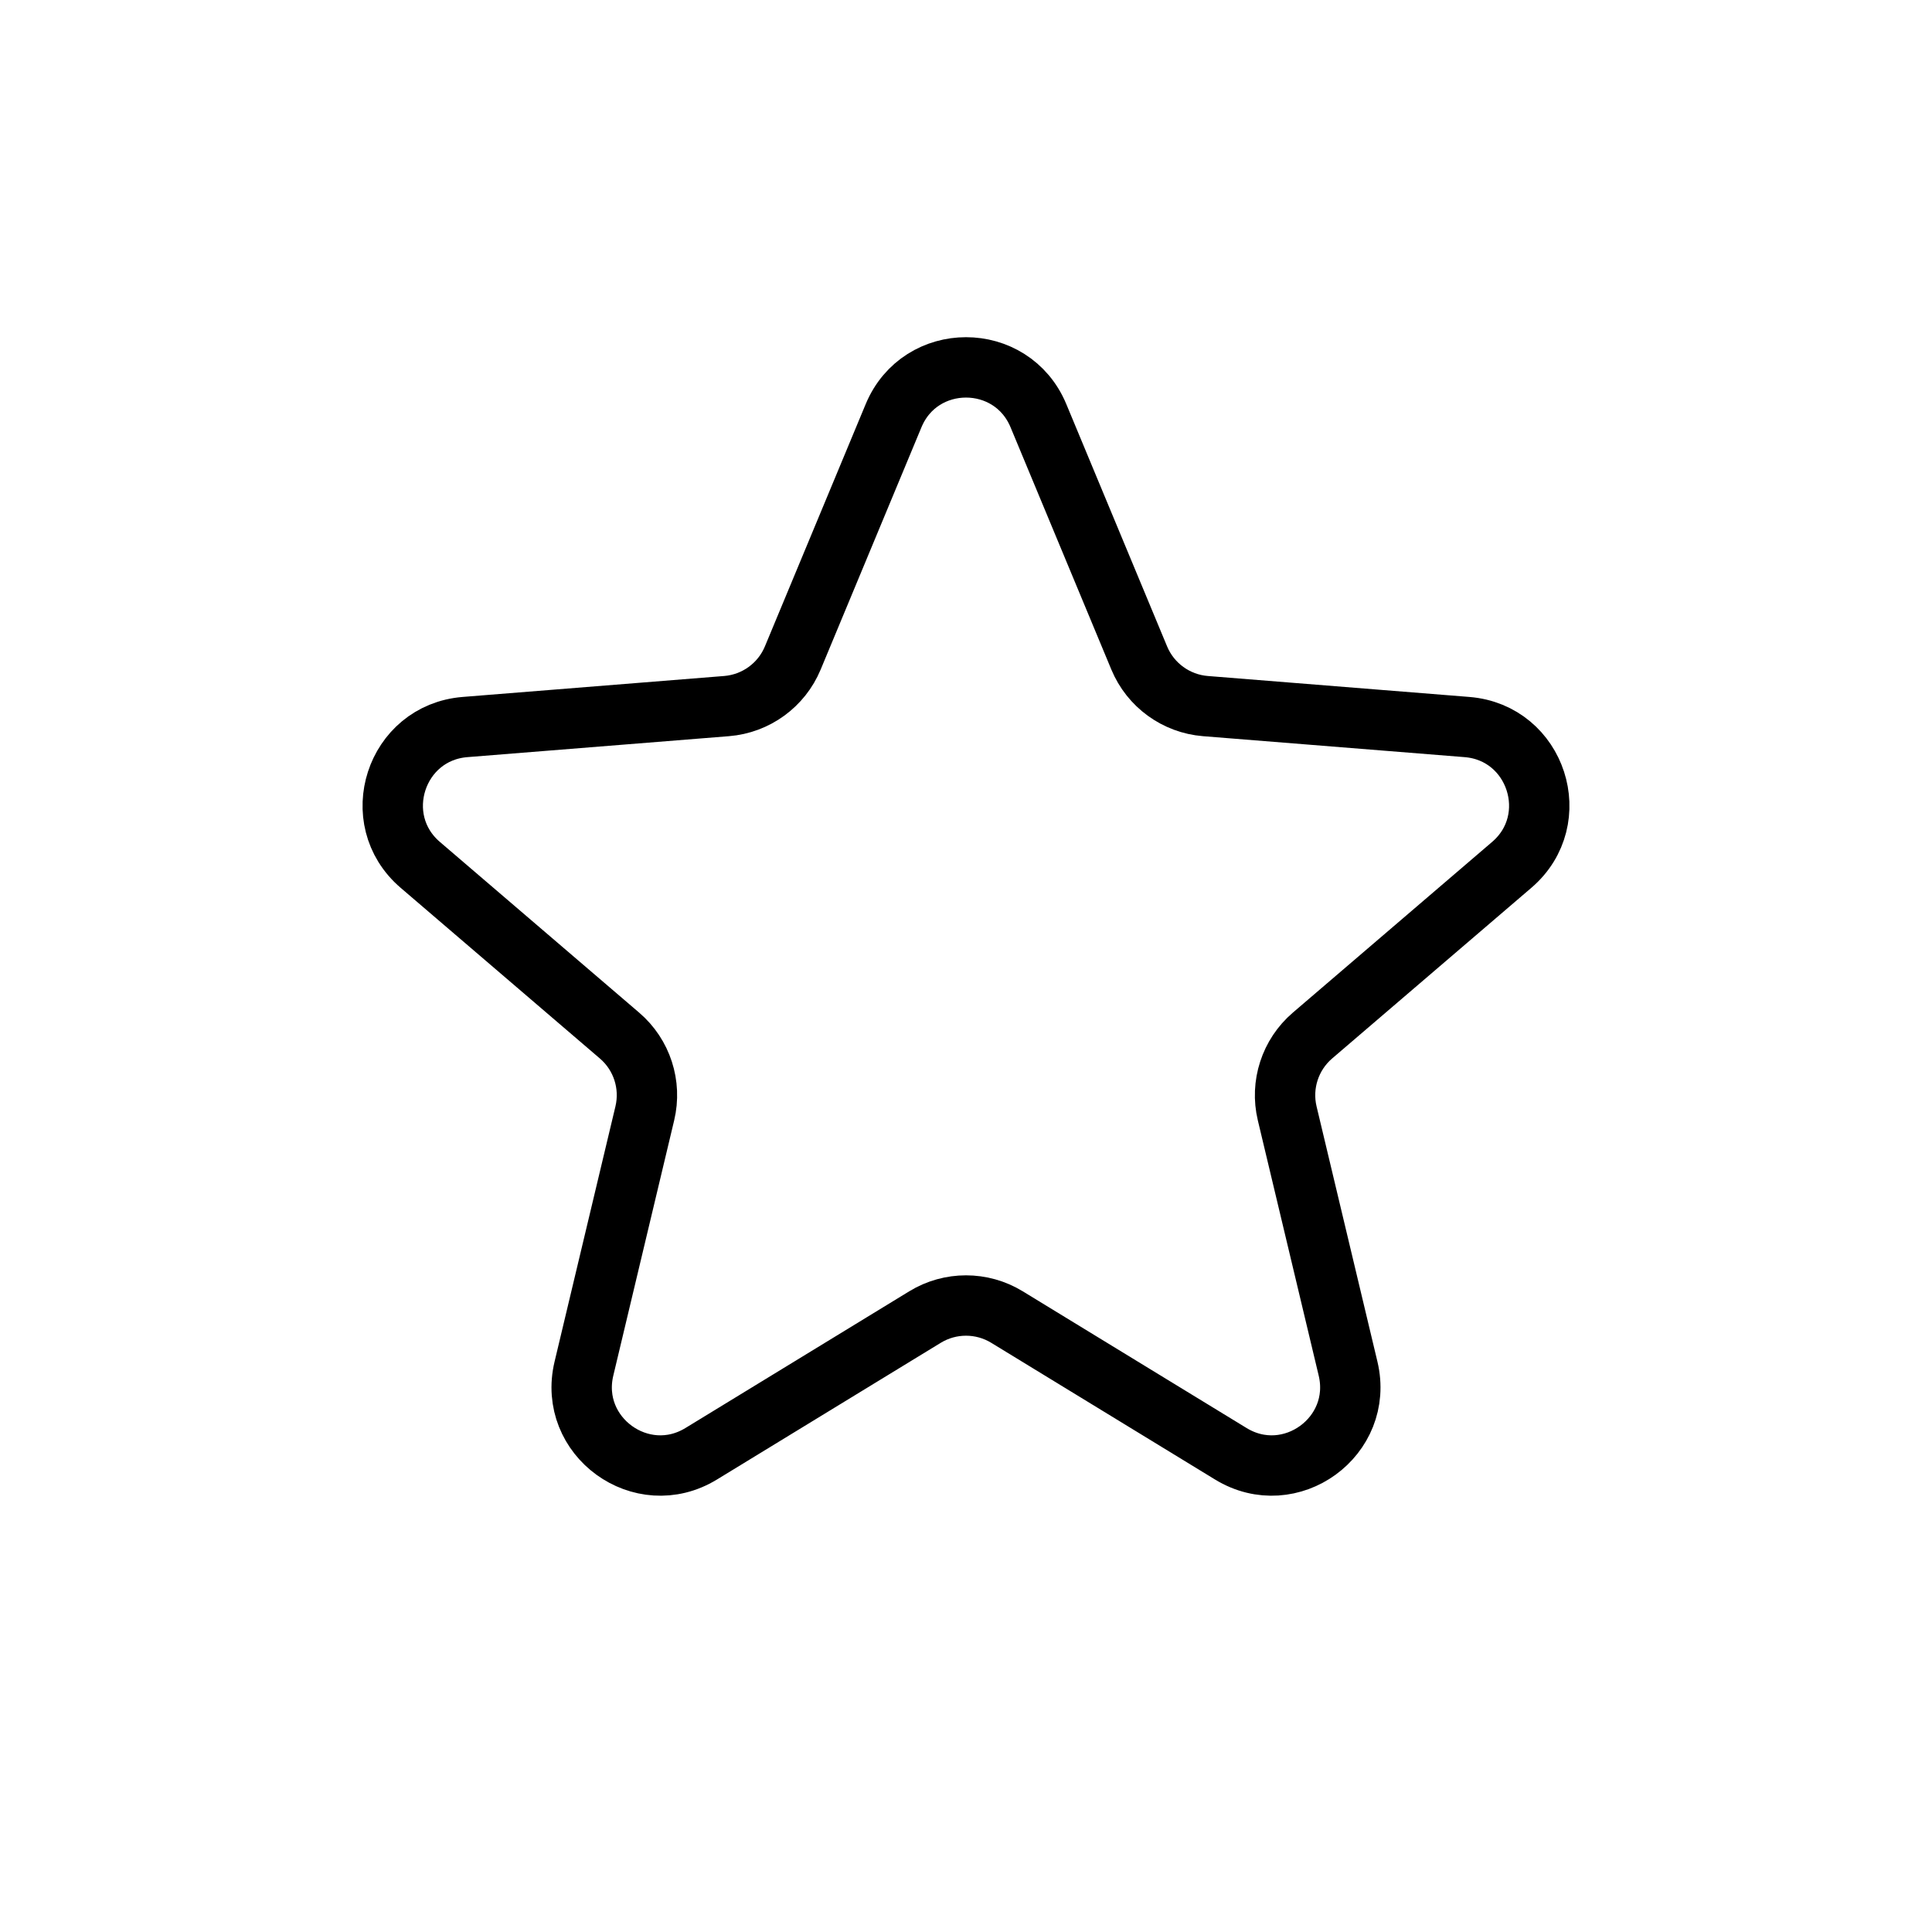
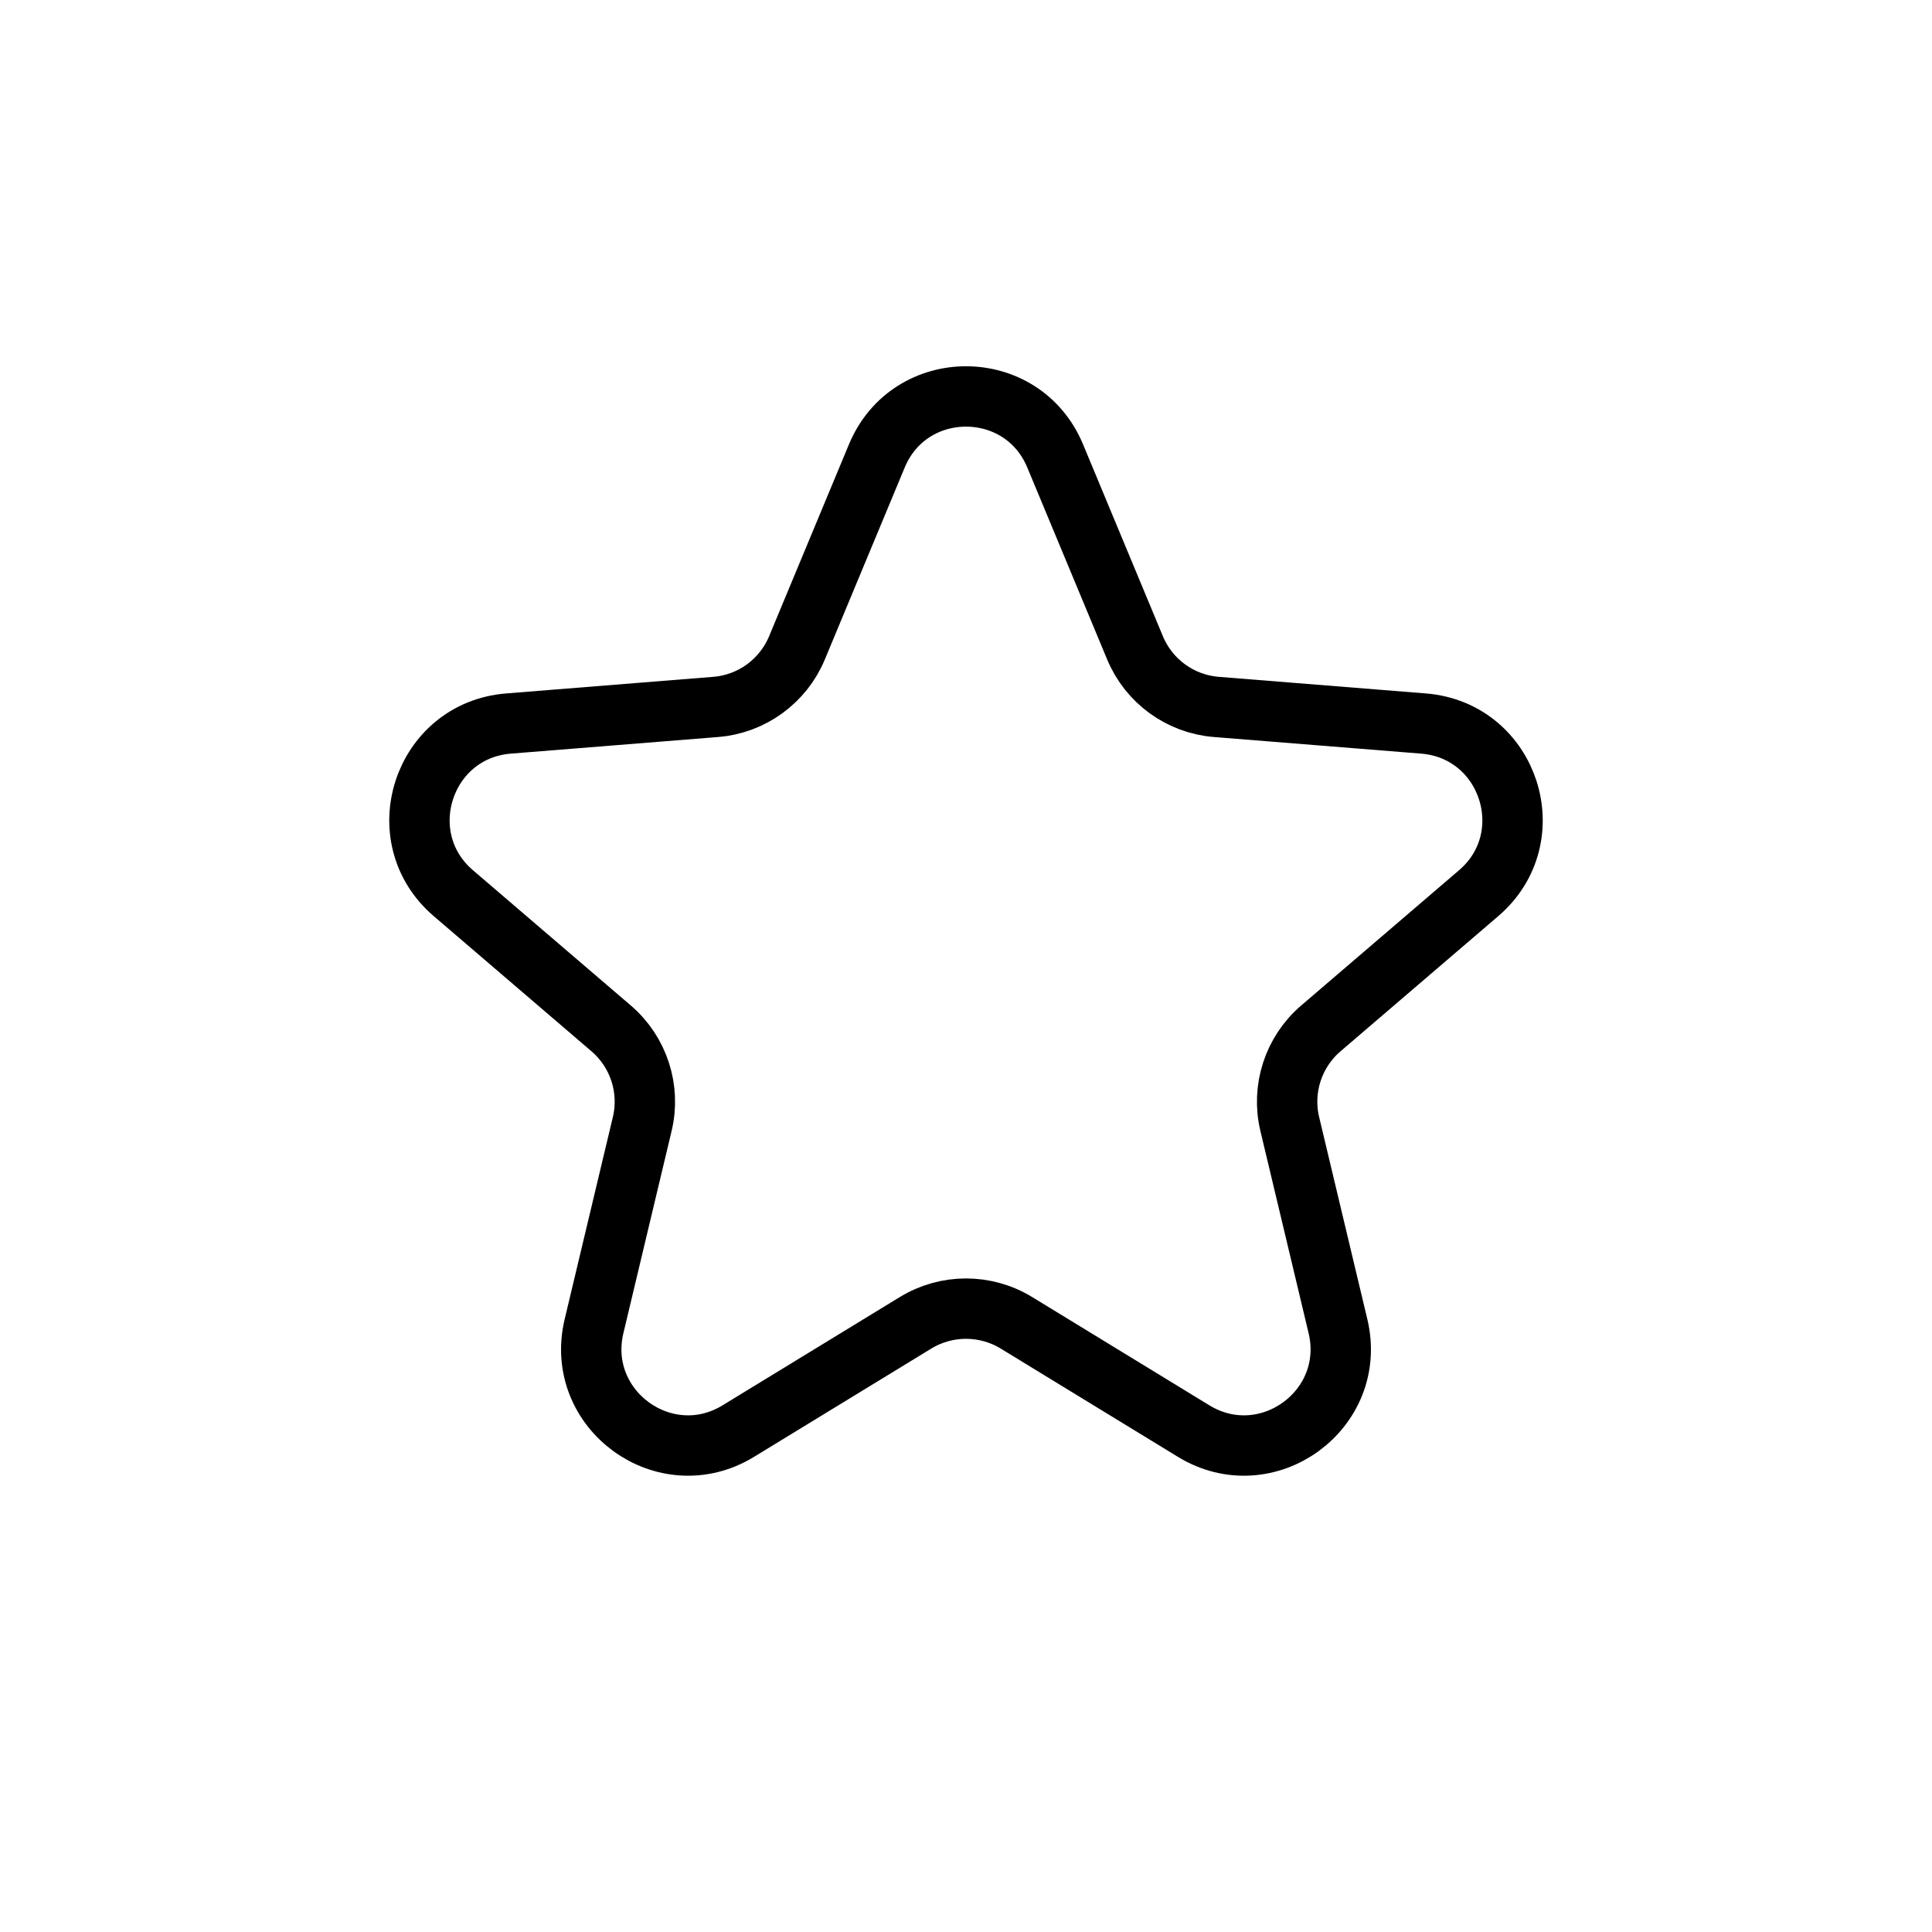
<svg xmlns="http://www.w3.org/2000/svg" width="32" height="32" viewBox="0 0 32 32" fill="none">
-   <path d="M14.8 6.886C15.244 5.818 16.756 5.818 17.2 6.886L18.869 10.898C19.056 11.348 19.48 11.656 19.965 11.695L24.297 12.042C25.45 12.134 25.917 13.573 25.039 14.325L21.739 17.152C21.369 17.469 21.207 17.967 21.32 18.441L22.328 22.668C22.596 23.793 21.373 24.682 20.386 24.079L16.678 21.814C16.262 21.56 15.738 21.56 15.322 21.814L11.614 24.079C10.627 24.682 9.403 23.793 9.672 22.668L10.68 18.441C10.793 17.967 10.632 17.469 10.261 17.152L6.961 14.325C6.083 13.573 6.55 12.134 7.703 12.042L12.034 11.695C12.52 11.656 12.944 11.348 13.131 10.898L14.8 6.886Z" stroke="black" />
+   <path d="M14.523 7.552C15.069 6.238 16.931 6.238 17.477 7.552L18.799 10.729C19.029 11.283 19.55 11.662 20.148 11.709L23.578 11.984C24.997 12.098 25.572 13.868 24.491 14.794L21.878 17.033C21.422 17.423 21.223 18.036 21.363 18.619L22.161 21.966C22.491 23.351 20.985 24.445 19.77 23.703L16.834 21.909C16.322 21.597 15.678 21.597 15.166 21.909L12.229 23.703C11.015 24.445 9.509 23.351 9.839 21.966L10.637 18.619C10.777 18.036 10.578 17.423 10.122 17.033L7.509 14.794C6.428 13.868 7.003 12.098 8.422 11.984L11.852 11.709C12.45 11.662 12.971 11.283 13.201 10.729L14.523 7.552Z" stroke="black" />
</svg>
